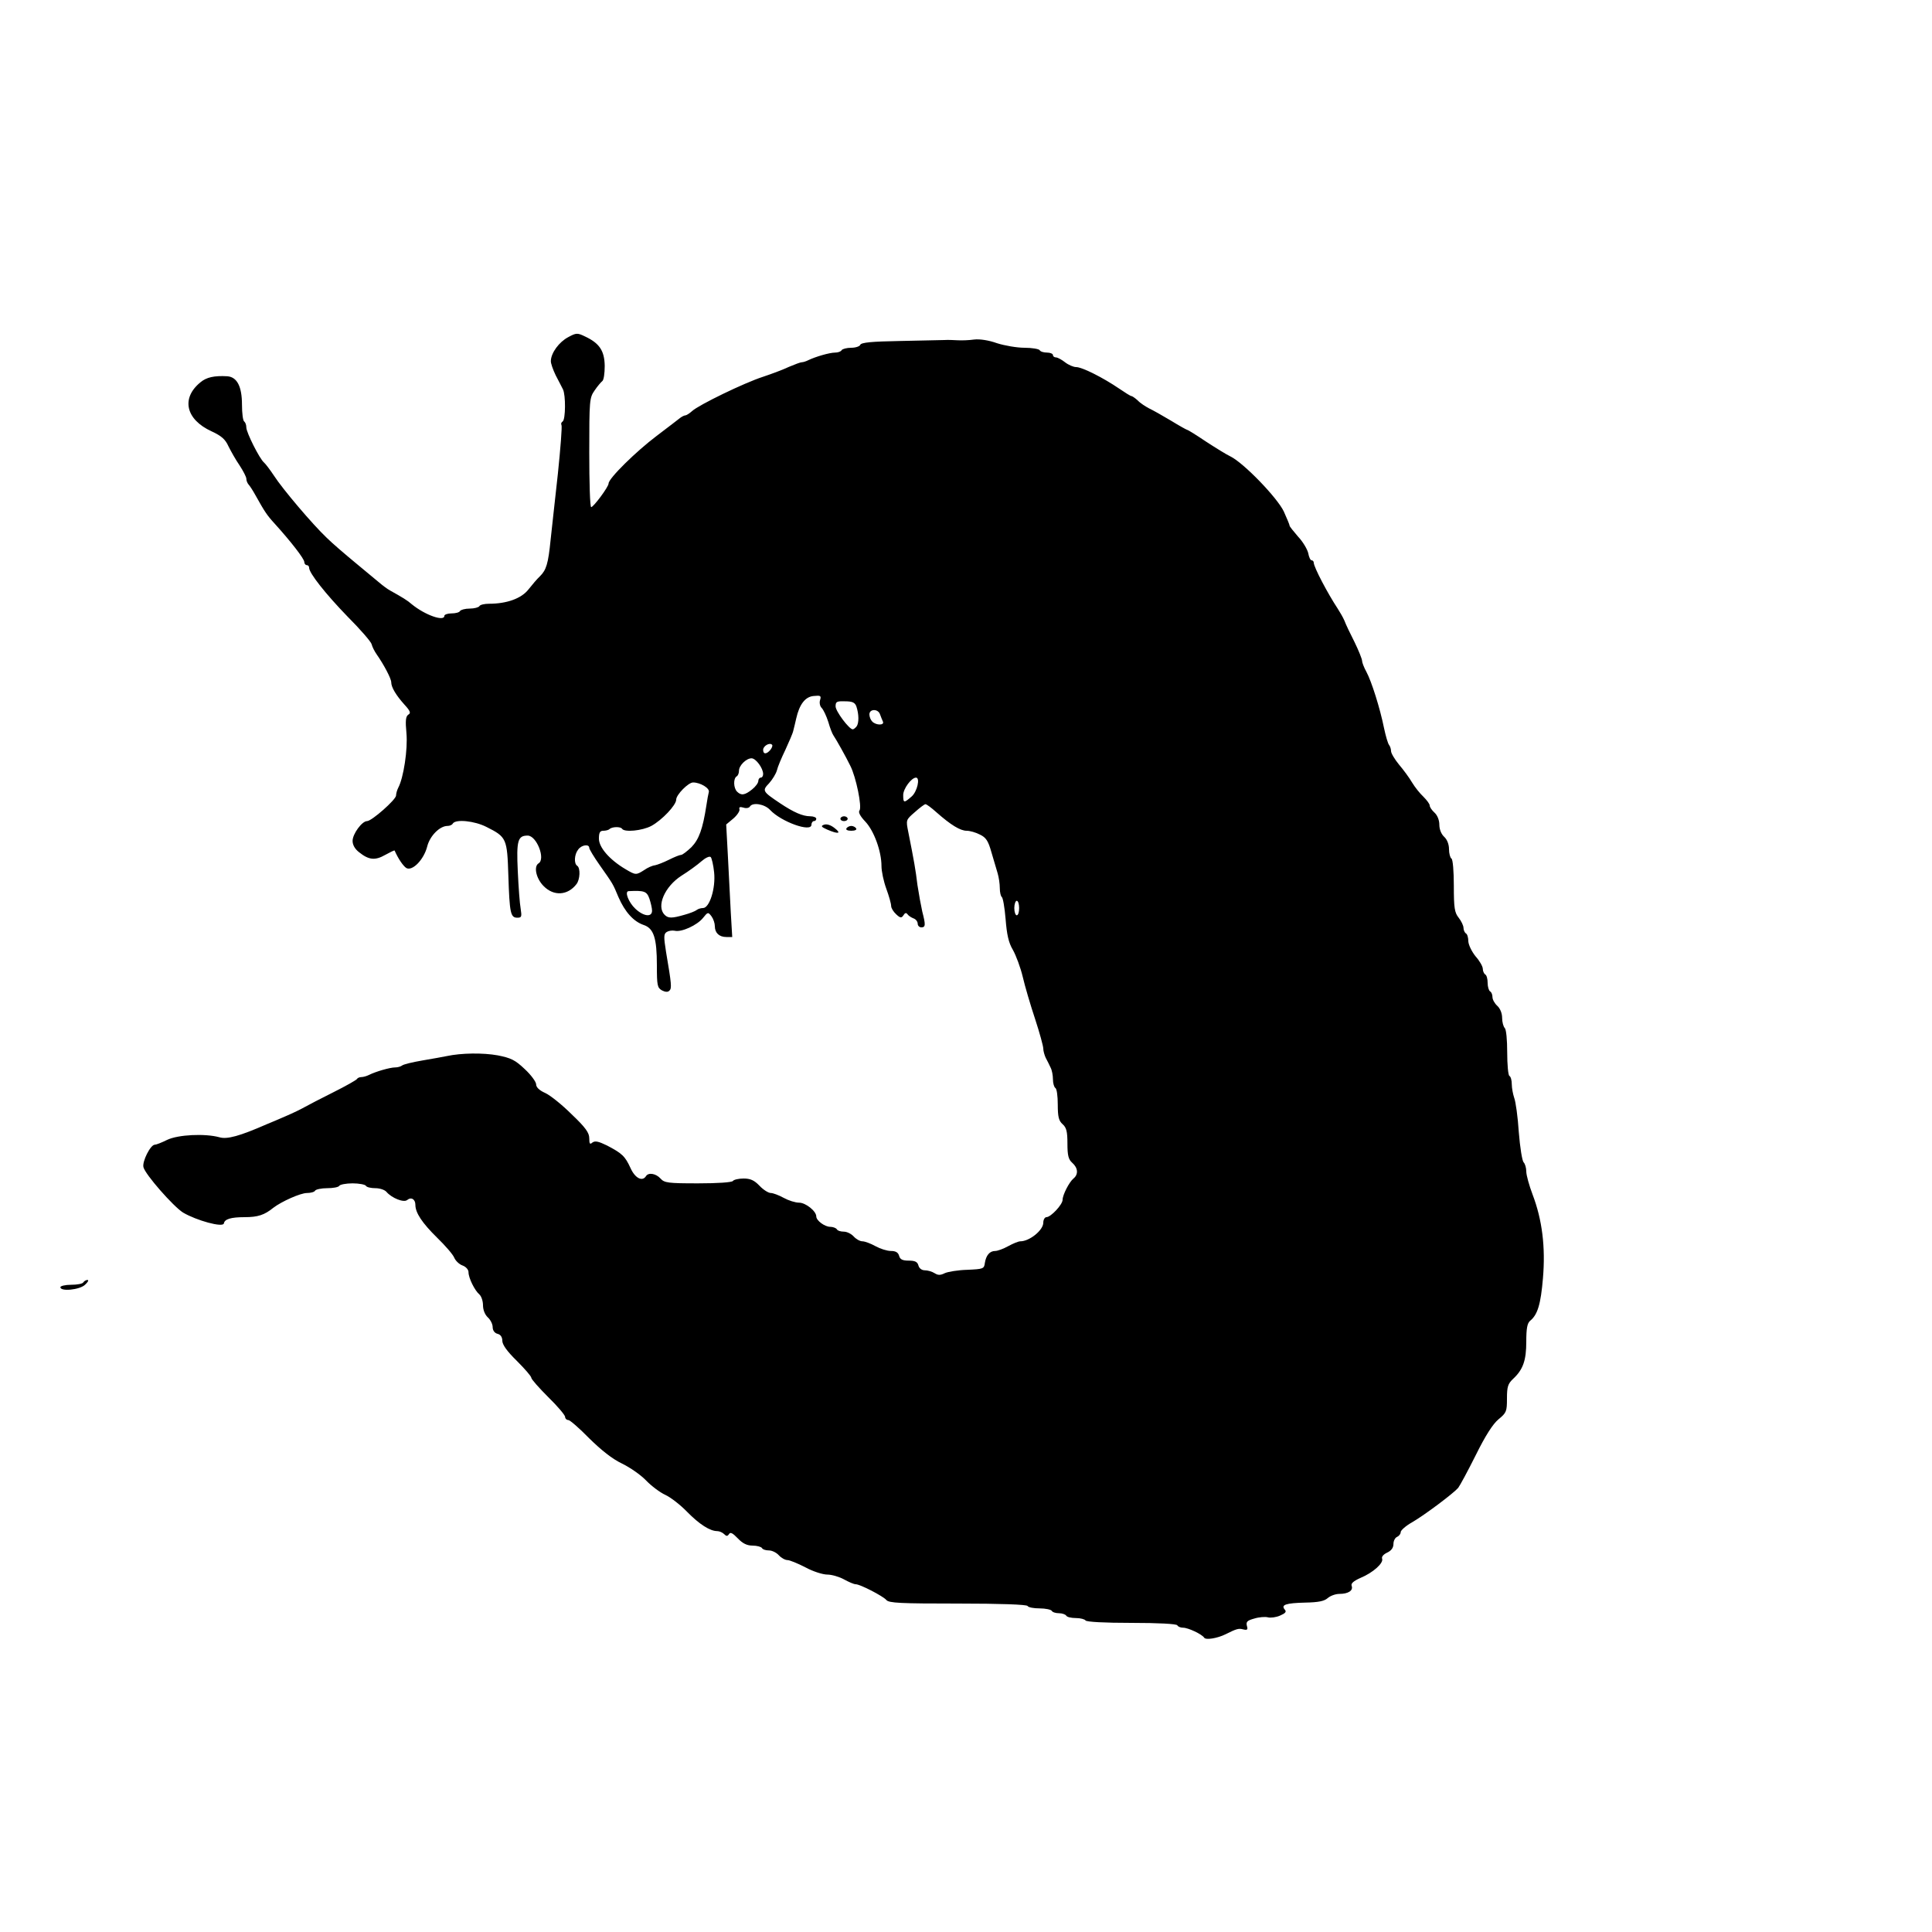
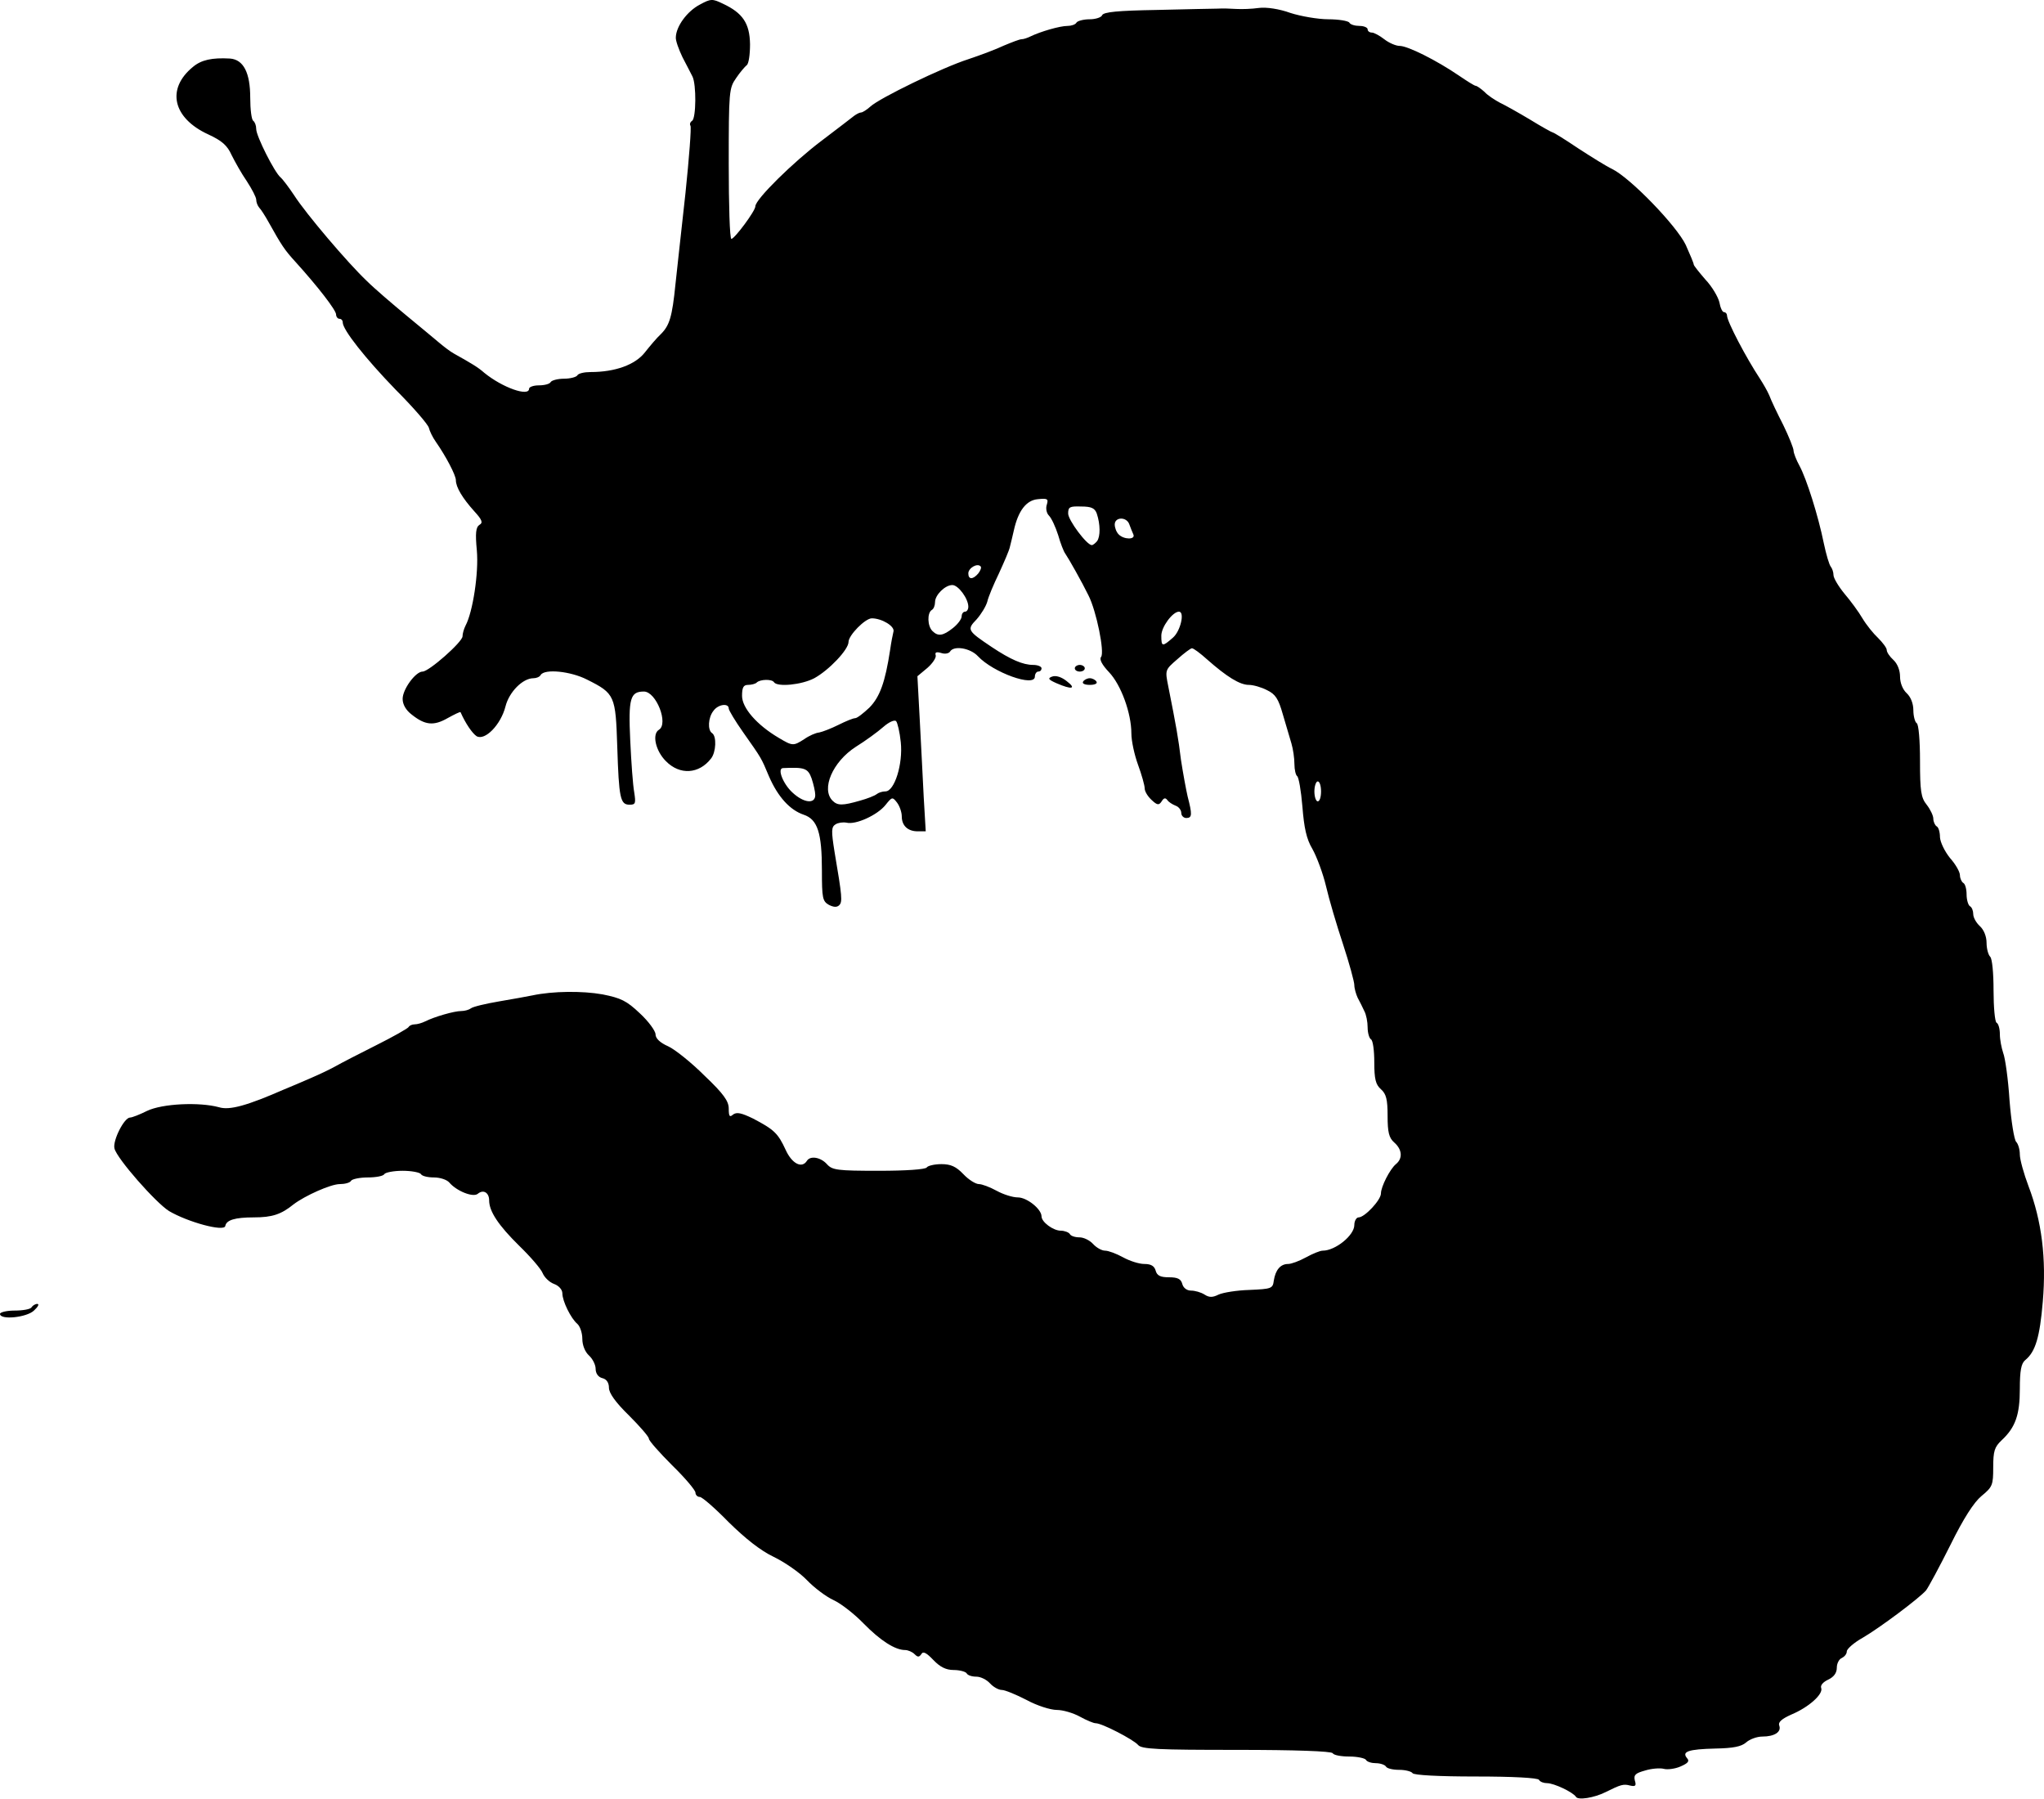
- <svg xmlns="http://www.w3.org/2000/svg" width="800" height="800" viewBox="0 0 8000 8000">
-   <path d="M4986 6781c-9-14-66-41-87-41-10 0-21-4-24-10-4-6-78-10-190-10s-186-4-190-10c-3-5-21-10-40-10s-37-4-40-10c-3-5-17-10-30-10s-27-4-30-10c-3-5-26-10-50-10s-47-4-50-10c-4-6-111-10-289-10-236 0-286-2-296-15-14-16-108-65-127-65-7 0-28-9-48-20s-51-20-69-20c-19 0-60-13-91-30-31-16-65-30-74-30-10 0-26-9-36-20s-28-20-41-20-26-4-29-10c-3-5-21-10-39-10-23 0-41-9-61-30-21-22-31-27-36-18-7 10-11 10-21 0-6-6-19-12-28-12-30 0-74-28-125-80-27-28-68-60-90-70s-58-37-80-60-67-54-100-70c-40-19-85-55-135-104-41-42-80-76-87-76s-13-6-13-13-31-44-70-82c-38-38-70-74-70-80s-27-37-60-70c-40-39-60-67-60-83 0-15-7-26-20-29-12-3-20-14-20-28 0-12-9-30-20-40-12-11-20-31-20-50 0-18-7-38-15-45-19-16-45-68-45-92 0-11-11-23-25-28s-29-20-34-32c-5-13-37-50-71-83-62-61-90-103-90-136 0-23-17-34-34-20-14 12-64-8-86-34-7-8-27-15-46-15-18 0-36-4-39-10-3-5-28-10-55-10s-52 5-55 10c-3 6-26 10-50 10s-47 5-50 10c-3 6-19 10-34 10-27 0-105 35-139 61-37 30-64 39-119 39-57 0-83 8-86 26-4 18-113-12-169-45-40-25-157-158-164-188-6-23 29-93 47-93 6 0 29-9 51-20 46-22 157-27 216-11 32 10 85-5 197-54 17-7 53-22 80-34 28-12 61-28 75-36s68-36 120-62 96-51 98-55 10-8 18-8 22-4 32-9c28-14 87-31 108-31 11 0 24-4 29-8 6-5 44-14 85-21s86-15 100-18c61-13 150-14 211-3 55 11 72 19 112 57 26 24 47 53 47 63 0 12 13 25 38 36 20 9 70 49 109 88 58 55 73 77 73 99 0 24 3 27 13 18 11-8 25-5 60 12 63 33 75 44 98 94 19 42 49 57 64 33 10-16 41-11 60 10 16 18 31 20 156 20 81 0 140-4 144-10 3-5 23-10 44-10 28 0 44 7 66 30 16 17 37 30 47 30 9 0 33 9 53 20s48 20 64 20c27 0 71 35 71 57 0 17 35 43 58 43 11 0 24 5 27 10 3 6 16 10 29 10s31 9 41 20 26 20 36 20 34 9 54 20 48 20 64 20c20 0 30 6 34 20 4 15 14 20 40 20s36 5 40 20c3 12 14 20 26 20s30 5 41 12c14 9 24 9 42 0 13-6 55-13 93-14 66-3 70-4 73-28 5-32 20-50 43-50 10 0 34-9 54-20s42-20 50-20c38 0 95-46 95-77 0-12 6-23 13-23 18 0 67-52 67-72s27-73 45-88c21-17 19-44-5-65-16-14-20-31-20-80s-4-66-20-80-20-31-20-81c0-35-4-66-10-69-5-3-10-19-10-36 0-16-4-38-10-49-5-11-14-29-20-40-5-11-10-28-10-38s-15-65-34-123c-19-57-42-135-51-174-9-38-28-89-41-112-18-30-25-64-30-127-4-48-11-89-16-92-4-3-8-19-8-36 0-18-4-45-9-62s-17-57-26-88c-13-46-22-60-47-72-17-9-42-16-55-16-27 0-66-24-126-77-20-18-40-33-45-33-4 0-24 15-44 33-37 32-37 32-27 82 24 121 30 154 38 220 6 39 15 88 20 110 14 54 14 65-4 65-8 0-15-7-15-15 0-9-8-19-17-22-10-4-21-11-25-17-6-8-11-6-17 4-8 12-13 12-30-4-12-11-21-26-21-35s-9-41-20-71-20-72-20-94c0-61-31-146-67-184-21-22-30-39-24-46 11-14-14-138-38-185-19-39-59-110-70-126-4-5-14-30-21-55-8-25-20-51-28-59-7-7-10-22-6-33 5-17 2-19-27-16-35 3-59 35-72 93-4 17-9 39-12 50-2 11-18 47-33 80-16 33-32 71-35 85-4 14-18 37-32 53-30 31-28 34 45 83 57 38 94 54 125 54 14 0 25 5 25 10 0 6-4 10-10 10-5 0-10 7-10 15 0 33-125-12-171-61-23-25-73-33-84-14-4 6-16 8-27 4-14-4-19-2-16 7 2 7-9 24-25 38l-30 25 7 130c4 72 9 177 12 234l6 102h-24c-30 0-48-17-48-45 0-12-6-30-14-41-14-18-15-18-35 7-24 30-89 60-117 53-11-2-25 0-33 5-13 8-13 20-3 83 23 135 24 150 14 160-7 7-17 6-31-1-19-11-21-20-21-103 0-114-13-154-55-168-41-14-77-53-104-115-24-57-21-52-78-133-24-34-43-66-43-71 0-17-32-13-46 7-16 20-18 58-4 67s12 57-3 76c-36 47-94 51-136 8-31-31-42-81-21-94 30-18-8-115-45-115-41 0-47 20-41 147 3 65 8 135 12 156 5 33 4 37-14 37-28 0-32-19-37-174-5-154-7-160-91-202-49-25-127-33-139-14-3 6-13 10-22 10-32 0-73 41-84 85-14 55-62 104-87 89-13-9-33-38-48-72-1-2-19 7-39 18-42 24-68 21-108-11-17-13-27-30-27-47 0-29 39-82 60-82 19 0 120-89 120-106 0-8 4-22 9-32 22-41 40-159 34-226-5-52-3-70 8-77 11-6 8-15-16-41-35-39-55-72-55-93 0-15-30-72-60-115-10-14-19-33-21-42-2-10-47-62-100-115-91-94-159-180-159-202 0-6-4-11-10-11-5 0-10-6-10-13 0-13-55-84-122-158-33-36-42-50-80-118-11-20-24-40-29-45-5-6-9-16-9-24 0-7-13-32-28-55-16-23-36-59-46-79-13-29-29-43-70-62-107-49-127-137-46-203 25-21 57-28 111-25 41 3 61 43 61 118 0 35 4 66 9 69 5 4 9 14 9 25 0 21 55 130 73 145 7 6 25 30 41 54 36 56 161 203 218 257 23 23 77 69 118 103s86 71 100 83 34 27 45 33c52 29 72 41 90 57 55 45 135 73 135 48 0-5 13-10 29-10 17 0 33-4 36-10 3-5 21-10 40-10s37-5 40-10c3-6 21-10 40-10 74 0 134-22 163-59 15-19 36-44 48-55 26-26 34-51 44-151 5-44 18-167 30-273 11-106 18-197 15-202s-1-11 5-15c12-8 13-109 1-133-5-9-18-36-30-58-11-23-21-50-20-60 1-33 34-78 72-98 33-18 38-18 69-3 60 28 81 59 82 122 0 31-4 59-10 63-5 4-20 21-32 39-21 30-22 40-22 257 0 124 3 226 8 226 10-1 72-84 72-98 0-21 114-133 199-197 47-36 91-69 98-75 7-5 16-10 21-10 4 0 17-8 28-18 27-25 216-117 294-142 36-12 84-30 107-41 24-10 47-19 53-19s18-4 28-9c29-14 87-31 110-31 11 0 24-4 27-10 3-5 21-10 40-10 18 0 35-6 37-12 4-10 48-14 164-16 87-2 170-4 184-4 14-1 39 0 55 1 17 1 47 0 68-3 23-3 62 3 95 15 31 10 83 19 114 19s60 5 63 10c3 6 17 10 31 10 13 0 24 5 24 10 0 6 6 10 13 10 6 0 23 9 37 20s35 20 46 20c25 0 112 44 178 89 25 17 47 31 51 31 3 0 15 8 26 18 10 11 32 25 47 33 15 7 56 30 91 51 34 21 65 38 67 38 3 0 37 21 77 48 40 26 85 54 102 62 55 27 194 171 221 228 13 29 24 55 24 59 0 3 16 23 35 45 20 21 38 52 42 68 3 17 9 30 14 30s9 5 9 10c0 18 58 128 99 190 9 14 22 36 28 50 5 14 24 54 42 89 17 35 31 70 31 77s8 28 18 46c21 39 56 149 73 233 7 33 16 64 21 70 4 5 8 16 8 25s15 34 33 56c18 21 43 55 54 74 12 20 33 46 47 59 14 14 26 30 26 36 0 7 9 20 20 30 12 11 20 31 20 50s8 39 20 50 20 31 20 51c0 18 5 36 10 39 6 3 10 53 10 113 0 91 3 111 20 132 11 14 20 33 20 42s5 20 10 23c6 3 10 18 10 33 1 15 14 42 30 62 17 19 30 42 30 52 0 9 5 20 10 23 6 3 10 19 10 35s5 32 10 35c6 3 10 14 10 24s9 26 20 36c12 11 20 31 20 50 0 17 5 36 11 42s10 49 10 101c0 50 4 94 9 97 6 3 10 19 10 35s5 41 10 56c6 15 15 79 19 142 5 63 14 119 20 125s11 23 11 38 12 58 26 95c40 105 54 218 43 347-9 107-22 151-53 176-12 10-16 32-16 86 0 78-13 116-55 155-21 20-25 32-25 81 0 53-2 59-35 86-23 19-54 67-94 148-33 66-66 127-73 136-20 23-137 111-190 142-27 15-48 34-48 41 0 8-7 16-15 20-8 3-15 16-15 29 0 16-9 28-26 36-15 7-24 17-21 25 7 18-37 58-90 80-29 13-40 23-36 33 7 19-14 33-51 33-16 0-38 8-49 18-14 12-38 17-92 18-81 2-102 9-85 29 8 9 3 15-20 25-16 7-39 10-50 7s-37-1-56 5c-29 8-35 13-31 30 5 16 2 19-15 15-19-5-27-3-73 20-34 17-83 25-89 14M2834 3788c22-6 45-15 51-20 5-4 16-8 26-8 27 0 53-82 46-148-3-30-10-59-14-63-5-5-22 3-38 17-17 15-54 42-83 60-70 45-105 127-70 162 15 15 30 15 82 0m-134-17c0-10-5-32-11-50-11-31-22-34-86-31-18 1 0 47 28 73 34 32 69 36 69 8m1520-11c0-16-4-30-10-30-5 0-10 14-10 30 0 17 5 30 10 30 6 0 10-13 10-30m-1553-157c14-10 34-19 45-20 10-2 36-12 58-23s44-20 50-20 25-15 43-32c31-32 47-75 62-173 3-22 8-47 10-55 5-16-35-40-65-40-20 0-70 51-70 71 0 23-59 85-103 109-38 20-111 27-121 12-6-10-42-9-52 1-4 4-16 7-26 7-14 0-18 8-18 33 0 36 44 87 110 126 42 25 44 25 77 4m1108-305c23-20 36-78 18-78-19 0-53 46-53 72 0 34 3 34 35 6m-661-29c14-11 26-27 26-35s5-14 10-14c6 0 10-7 10-15 0-24-30-65-48-65-22 0-52 30-52 51 0 10-4 21-10 24-14 9-13 48 2 63 17 17 32 15 62-9m76-164c7-9 10-18 7-21-10-11-37 5-37 21 0 19 14 19 30 0m357-97c10-14 10-50-1-83-6-16-16-21-47-21-34-1-39 1-39 21s56 95 71 95c4 0 11-6 16-12m109-20c-3-7-9-21-12-30-8-24-44-23-44 0 0 10 5 23 12 30 16 16 51 16 44 0M250 5330c0-5 20-10 44-10 25 0 48-4 51-10 3-5 11-10 17-10 7 0 2 9-10 20-22 21-102 29-102 10" />
-   <path d="M3425 3435c-25-11-27-15-13-20 11-4 28 1 44 14 30 23 15 26-31 6M3505 3430c3-5 12-10 20-10s17 5 20 10c4 6-5 10-20 10s-24-4-20-10M3480 3390c0-5 7-10 15-10s15 5 15 10c0 6-7 10-15 10s-15-4-15-10" />
+ <svg xmlns="http://www.w3.org/2000/svg" width="614.262" height="540.395" viewBox="0 0 6142.62 5403.953">
+   <path d="M4736 5398.9c-9-14-66-41-87-41-10 0-21-4-24-10-4-6-78-10-190-10s-186-4-190-10c-3-5-21-10-40-10s-37-4-40-10c-3-5-17-10-30-10s-27-4-30-10c-3-5-26-10-50-10s-47-4-50-10c-4-6-111-10-289-10-236 0-286-2-296-15-14-16-108-65-127-65-7 0-28-9-48-20s-51-20-69-20c-19 0-60-13-91-30-31-16-65-30-74-30-10 0-26-9-36-20s-28-20-41-20-26-4-29-10c-3-5-21-10-39-10-23 0-41-9-61-30-21-22-31-27-36-18-7 10-11 10-21 0-6-6-19-12-28-12-30 0-74-28-125-80-27-28-68-60-90-70s-58-37-80-60-67-54-100-70c-40-19-85-55-135-104-41-42-80-76-87-76s-13-6-13-13-31-44-70-82c-38-38-70-74-70-80s-27-37-60-70c-40-39-60-67-60-83 0-15-7-26-20-29-12-3-20-14-20-28 0-12-9-30-20-40-12-11-20-31-20-50 0-18-7-38-15-45-19-16-45-68-45-92 0-11-11-23-25-28s-29-20-34-32c-5-13-37-50-71-83-62-61-90-103-90-136 0-23-17-34-34-20-14 12-64-8-86-34-7-8-27-15-46-15-18 0-36-4-39-10-3-5-28-10-55-10s-52 5-55 10c-3 6-26 10-50 10s-47 5-50 10c-3 6-19 10-34 10-27 0-105 35-139 61-37 30-64 39-119 39-57 0-83 8-86 26-4 18-113-12-169-45-40-25-157-158-164-188-6-23 29-93 47-93 6 0 29-9 51-20 46-22 157-27 216-11 32 10 85-5 197-54 17-7 53-22 80-34 28-12 61-28 75-36s68-36 120-62 96-51 98-55 10-8 18-8 22-4 32-9c28-14 87-31 108-31 11 0 24-4 29-8 6-5 44-14 85-21s86-15 100-18c61-13 150-14 211-3 55 11 72 19 112 57 26 24 47 53 47 63 0 12 13 25 38 36 20 9 70 49 109 88 58 55 73 77 73 99 0 24 3 27 13 18 11-8 25-5 60 12 63 33 75 44 98 94 19 42 49 57 64 33 10-16 41-11 60 10 16 18 31 20 156 20 81 0 140-4 144-10 3-5 23-10 44-10 28 0 44 7 66 30 16 17 37 30 47 30 9 0 33 9 53 20s48 20 64 20c27 0 71 35 71 57 0 17 35 43 58 43 11 0 24 5 27 10 3 6 16 10 29 10s31 9 41 20 26 20 36 20 34 9 54 20 48 20 64 20c20 0 30 6 34 20 4 15 14 20 40 20s36 5 40 20c3 12 14 20 26 20s30 5 41 12c14 9 24 9 42 0 13-6 55-13 93-14 66-3 70-4 73-28 5-32 20-50 43-50 10 0 34-9 54-20s42-20 50-20c38 0 95-46 95-77 0-12 6-23 13-23 18 0 67-52 67-72s27-73 45-88c21-17 19-44-5-65-16-14-20-31-20-80s-4-66-20-80-20-31-20-81c0-35-4-66-10-69-5-3-10-19-10-36 0-16-4-38-10-49-5-11-14-29-20-40-5-11-10-28-10-38s-15-65-34-123c-19-57-42-135-51-174-9-38-28-89-41-112-18-30-25-64-30-127-4-48-11-89-16-92-4-3-8-19-8-36 0-18-4-45-9-62s-17-57-26-88c-13-46-22-60-47-72-17-9-42-16-55-16-27 0-66-24-126-77-20-18-40-33-45-33-4 0-24 15-44 33-37 32-37 32-27 82 24 121 30 154 38 220 6 39 15 88 20 110 14 54 14 65-4 65-8 0-15-7-15-15 0-9-8-19-17-22-10-4-21-11-25-17-6-8-11-6-17 4-8 12-13 12-30-4-12-11-21-26-21-35s-9-41-20-71-20-72-20-94c0-61-31-146-67-184-21-22-30-39-24-46 11-14-14-138-38-185-19-39-59-110-70-126-4-5-14-30-21-55-8-25-20-51-28-59-7-7-10-22-6-33 5-17 2-19-27-16-35 3-59 35-72 93-4 17-9 39-12 50-2 11-18 47-33 80-16 33-32 71-35 85-4 14-18 37-32 53-30 31-28 34 45 83 57 38 94 54 125 54 14 0 25 5 25 10 0 6-4 10-10 10-5 0-10 7-10 15 0 33-125-12-171-61-23-25-73-33-84-14-4 6-16 8-27 4-14-4-19-2-16 7 2 7-9 24-25 38l-30 25 7 130c4 72 9 177 12 234l6 102h-24c-30 0-48-17-48-45 0-12-6-30-14-41-14-18-15-18-35 7-24 30-89 60-117 53-11-2-25 0-33 5-13 8-13 20-3 83 23 135 24 150 14 160-7 7-17 6-31-1-19-11-21-20-21-103 0-114-13-154-55-168-41-14-77-53-104-115-24-57-21-52-78-133-24-34-43-66-43-71 0-17-32-13-46 7-16 20-18 58-4 67s12 57-3 76c-36 47-94 51-136 8-31-31-42-81-21-94 30-18-8-115-45-115-41 0-47 20-41 147 3 65 8 135 12 156 5 33 4 37-14 37-28 0-32-19-37-174-5-154-7-160-91-202-49-25-127-33-139-14-3 6-13 10-22 10-32 0-73 41-84 85-14 55-62 104-87 89-13-9-33-38-48-72-1-2-19 7-39 18-42 24-68 21-108-11-17-13-27-30-27-47 0-29 39-82 60-82 19 0 120-89 120-106 0-8 4-22 9-32 22-41 40-159 34-226-5-52-3-70 8-77 11-6 8-15-16-41-35-39-55-72-55-93 0-15-30-72-60-115-10-14-19-33-21-42-2-10-47-62-100-115-91-94-159-180-159-202 0-6-4-11-10-11-5 0-10-6-10-13 0-13-55-84-122-158-33-36-42-50-80-118-11-20-24-40-29-45-5-6-9-16-9-24 0-7-13-32-28-55-16-23-36-59-46-79-13-29-29-43-70-62-107-49-127-137-46-203 25-21 57-28 111-25 41 3 61 43 61 118 0 35 4 66 9 69 5 4 9 14 9 25 0 21 55 130 73 145 7 6 25 30 41 54 36 56 161 203 218 257 23 23 77 69 118 103s86 71 100 83 34 27 45 33c52 29 72 41 90 57 55 45 135 73 135 48 0-5 13-10 29-10 17 0 33-4 36-10 3-5 21-10 40-10s37-5 40-10c3-6 21-10 40-10 74 0 134-22 163-59 15-19 36-44 48-55 26-26 34-51 44-151 5-44 18-167 30-273 11-106 18-197 15-202s-1-11 5-15c12-8 13-109 1-133-5-9-18-36-30-58-11-23-21-50-20-60 1-33 34-78 72-98 33-18 38-18 69-3 60 28 81 59 82 122 0 31-4 59-10 63-5 4-20 21-32 39-21 30-22 40-22 257 0 124 3 226 8 226 10-1 72-84 72-98 0-21 114-133 199-197 47-36 91-69 98-75 7-5 16-10 21-10 4 0 17-8 28-18 27-25 216-117 294-142 36-12 84-30 107-41 24-10 47-19 53-19s18-4 28-9c29-14 87-31 110-31 11 0 24-4 27-10 3-5 21-10 40-10 18 0 35-6 37-12 4-10 48-14 164-16 87-2 170-4 184-4 14-1 39 0 55 1 17 1 47 0 68-3 23-3 62 3 95 15 31 10 83 19 114 19s60 5 63 10c3 6 17 10 31 10 13 0 24 5 24 10 0 6 6 10 13 10 6 0 23 9 37 20s35 20 46 20c25 0 112 44 178 89 25 17 47 31 51 31 3 0 15 8 26 18 10 11 32 25 47 33 15 7 56 30 91 51 34 21 65 38 67 38 3 0 37 21 77 48 40 26 85 54 102 62 55 27 194 171 221 228 13 29 24 55 24 59 0 3 16 23 35 45 20 21 38 52 42 68 3 17 9 30 14 30s9 5 9 10c0 18 58 128 99 190 9 14 22 36 28 50 5 14 24 54 42 89 17 35 31 70 31 77s8 28 18 46c21 39 56 149 73 233 7 33 16 64 21 70 4 5 8 16 8 25s15 34 33 56c18 21 43 55 54 74 12 20 33 46 47 59 14 14 26 30 26 36 0 7 9 20 20 30 12 11 20 31 20 50s8 39 20 50 20 31 20 51c0 18 5 36 10 39 6 3 10 53 10 113 0 91 3 111 20 132 11 14 20 33 20 42s5 20 10 23c6 3 10 18 10 33 1 15 14 42 30 62 17 19 30 42 30 52 0 9 5 20 10 23 6 3 10 19 10 35s5 32 10 35c6 3 10 14 10 24s9 26 20 36c12 11 20 31 20 50 0 17 5 36 11 42s10 49 10 101c0 50 4 94 9 97 6 3 10 19 10 35s5 41 10 56c6 15 15 79 19 142 5 63 14 119 20 125s11 23 11 38 12 58 26 95c40 105 54 218 43 347-9 107-22 151-53 176-12 10-16 32-16 86 0 78-13 116-55 155-21 20-25 32-25 81 0 53-2 59-35 86-23 19-54 67-94 148-33 66-66 127-73 136-20 23-137 111-190 142-27 15-48 34-48 41 0 8-7 16-15 20-8 3-15 16-15 29 0 16-9 28-26 36-15 7-24 17-21 25 7 18-37 58-90 80-29 13-40 23-36 33 7 19-14 33-51 33-16 0-38 8-49 18-14 12-38 17-92 18-81 2-102 9-85 29 8 9 3 15-20 25-16 7-39 10-50 7s-37-1-56 5c-29 8-35 13-31 30 5 16 2 19-15 15-19-5-27-3-73 20-34 17-83 25-89 14m-2152-2993c22-6 45-15 51-20 5-4 16-8 26-8 27 0 53-82 46-148-3-30-10-59-14-63-5-5-22 3-38 17-17 15-54 42-83 60-70 45-105 127-70 162 15 15 30 15 82 0m-134-17c0-10-5-32-11-50-11-31-22-34-86-31-18 1 0 47 28 73 34 32 69 36 69 8m1520-11c0-16-4-30-10-30-5 0-10 14-10 30 0 17 5 30 10 30 6 0 10-13 10-30m-1553-157c14-10 34-19 45-20 10-2 36-12 58-23s44-20 50-20 25-15 43-32c31-32 47-75 62-173 3-22 8-47 10-55 5-16-35-40-65-40-20 0-70 51-70 71 0 23-59 85-103 109-38 20-111 27-121 12-6-10-42-9-52 1-4 4-16 7-26 7-14 0-18 8-18 33 0 36 44 87 110 126 42 25 44 25 77 4m1108-305c23-20 36-78 18-78-19 0-53 46-53 72 0 34 3 34 35 6m-661-29c14-11 26-27 26-35s5-14 10-14c6 0 10-7 10-15 0-24-30-65-48-65-22 0-52 30-52 51 0 10-4 21-10 24-14 9-13 48 2 63 17 17 32 15 62-9m76-164c7-9 10-18 7-21-10-11-37 5-37 21 0 19 14 19 30 0m357-97c10-14 10-50-1-83-6-16-16-21-47-21-34-1-39 1-39 21s56 95 71 95c4 0 11-6 16-12m109-20c-3-7-9-21-12-30-8-24-44-23-44 0 0 10 5 23 12 30 16 16 51 16 44 0M0 3947.9c0-5 20-10 44-10 25 0 48-4 51-10 3-5 11-10 17-10 7 0 2 9-10 20-22 21-102 29-102 10" />
+   <path d="M3175 2052.9c-25-11-27-15-13-20 11-4 28 1 44 14 30 23 15 26-31 6m80-5c3-5 12-10 20-10s17 5 20 10c4 6-5 10-20 10s-24-4-20-10m-25-40c0-5 7-10 15-10s15 5 15 10c0 6-7 10-15 10s-15-4-15-10" />
</svg>
